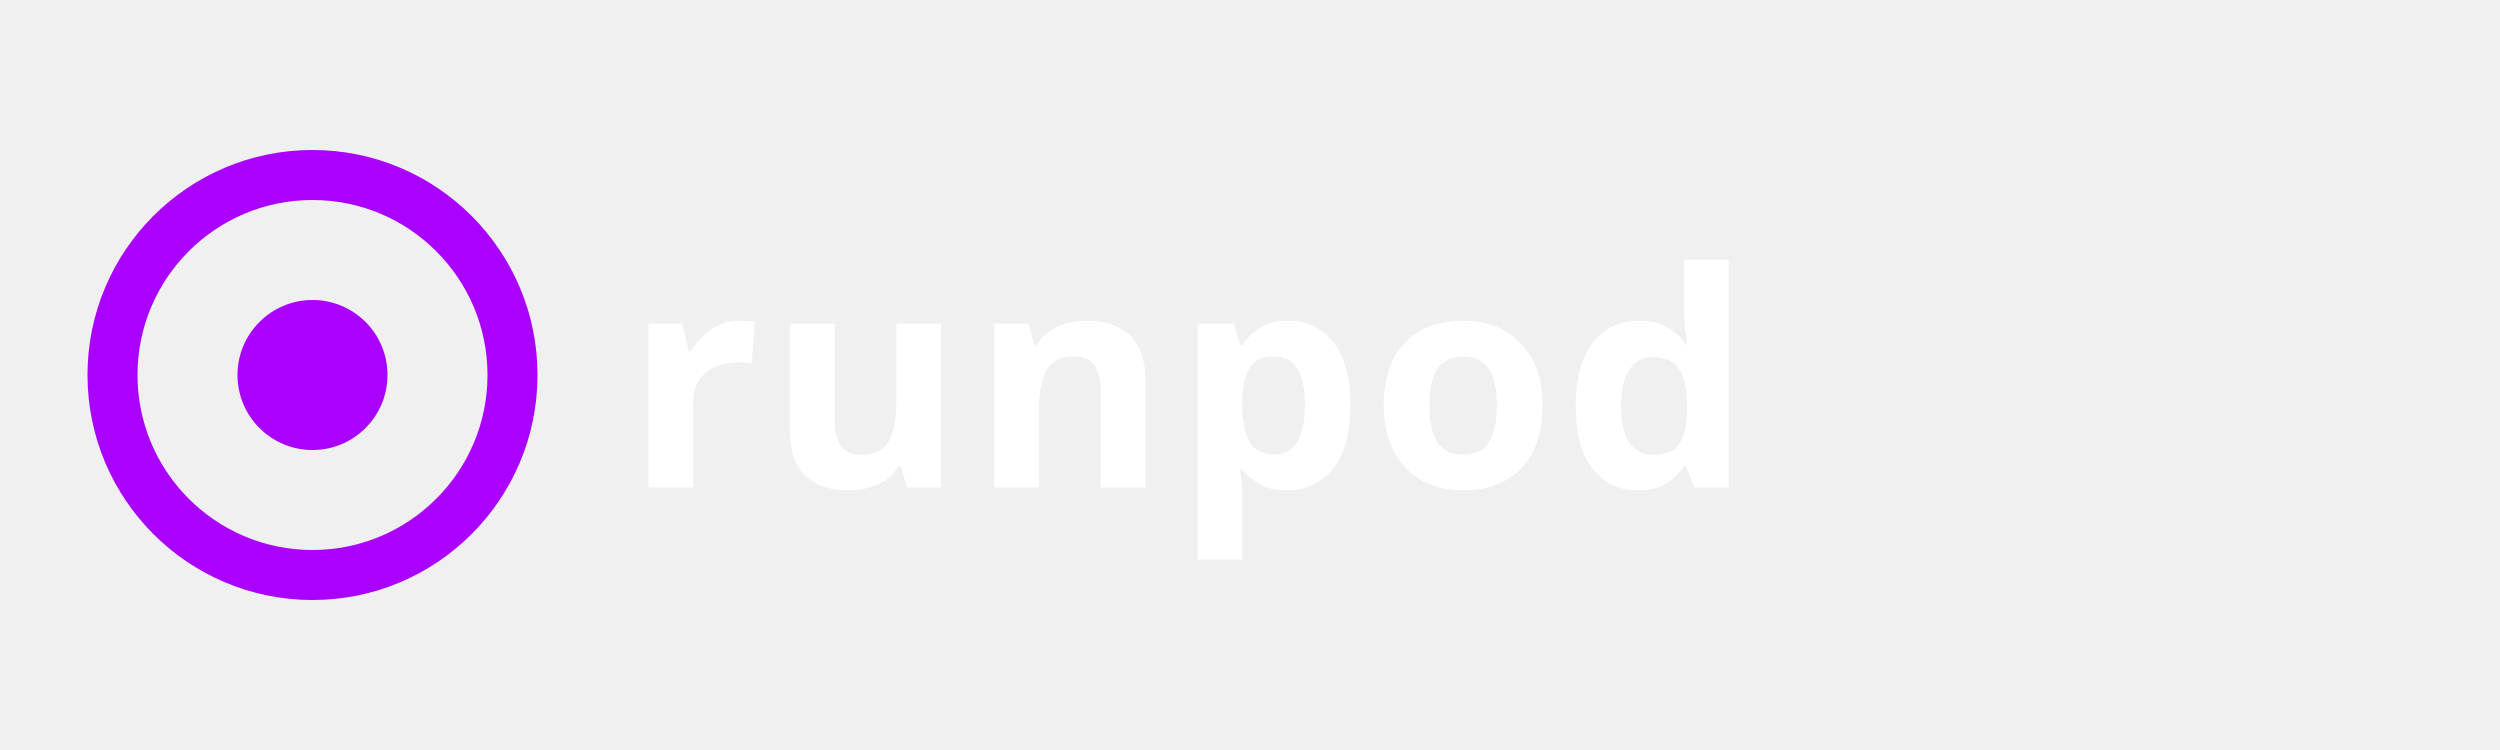
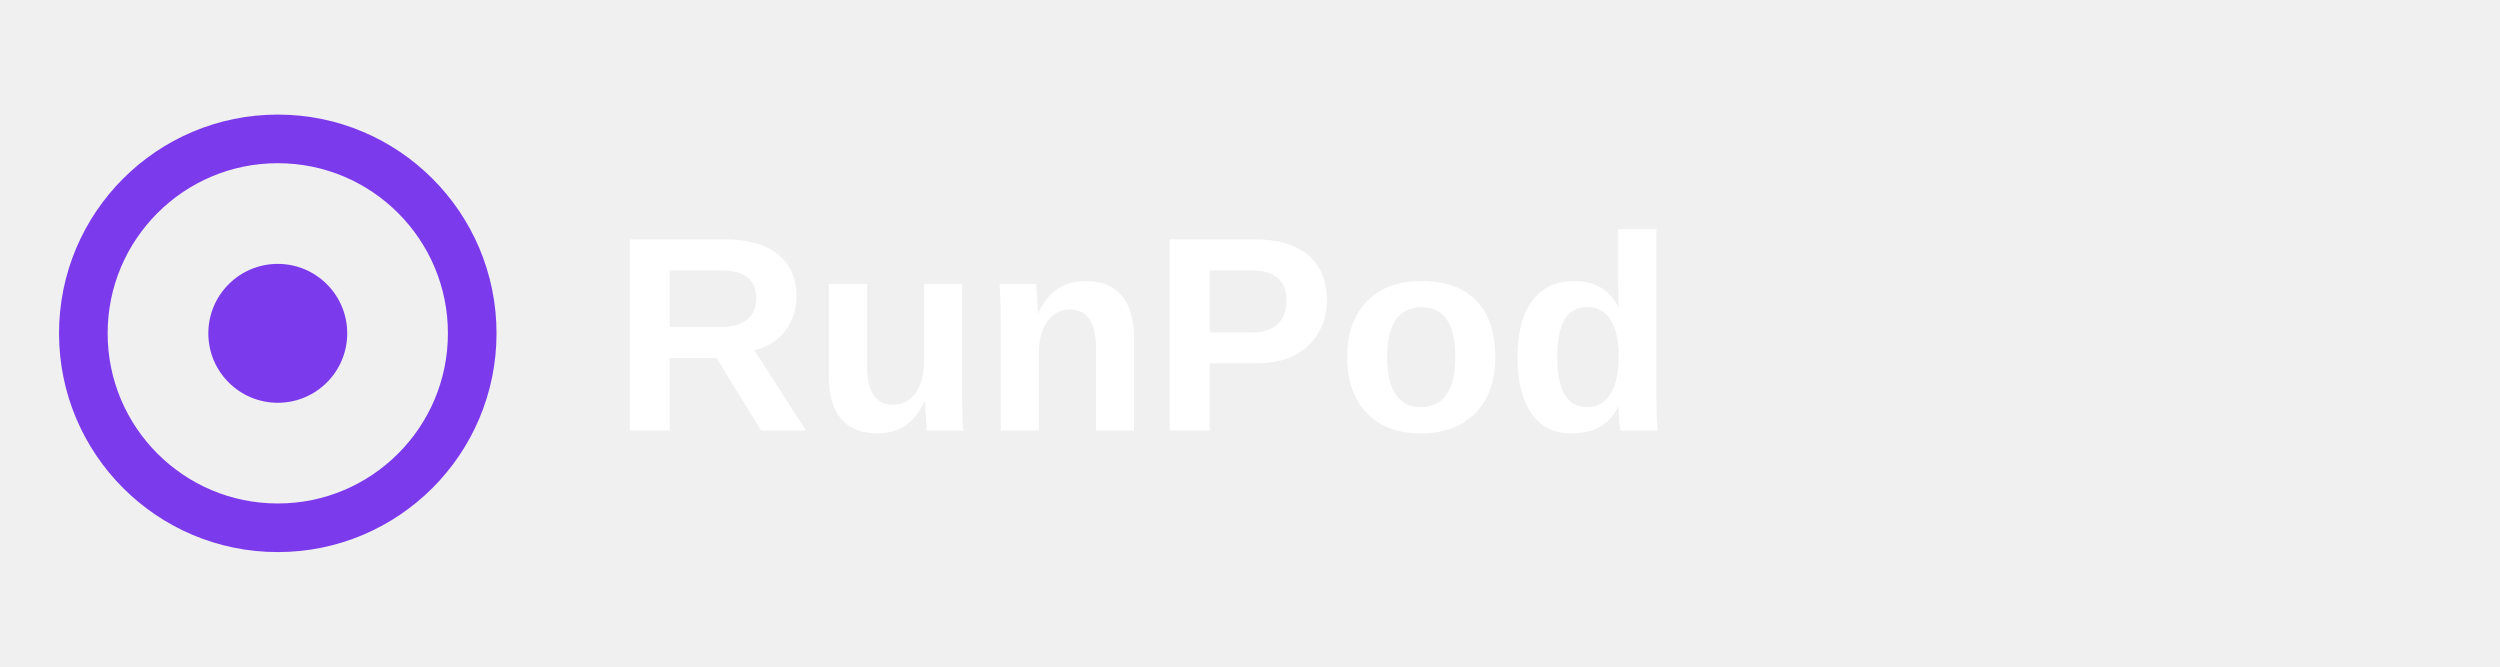
- <svg xmlns="http://www.w3.org/2000/svg" viewBox="0 0 200 60" fill="none">
-   <circle cx="25" cy="30" r="16" stroke="#aa00ff" stroke-width="4" />
-   <circle cx="25" cy="30" r="6" fill="#aa00ff" />
-   <text x="50" y="39" fill="#ffffff" font-family="'Plus Jakarta Sans', sans-serif" font-weight="900" font-size="24" letter-spacing="0.5px">runpod</text>
+ <svg xmlns="http://www.w3.org/2000/svg" viewBox="0 0 180 48" role="img" aria-label="RunPod">
+   <circle cx="20" cy="24" r="14" fill="none" stroke="#7C3AED" stroke-width="3.5" />
+   <circle cx="20" cy="24" r="5" fill="#7C3AED" />
+   <text x="44" y="31" fill="#fff" font-family="Arial, Helvetica, sans-serif" font-size="20" font-weight="700">RunPod</text>
</svg>
